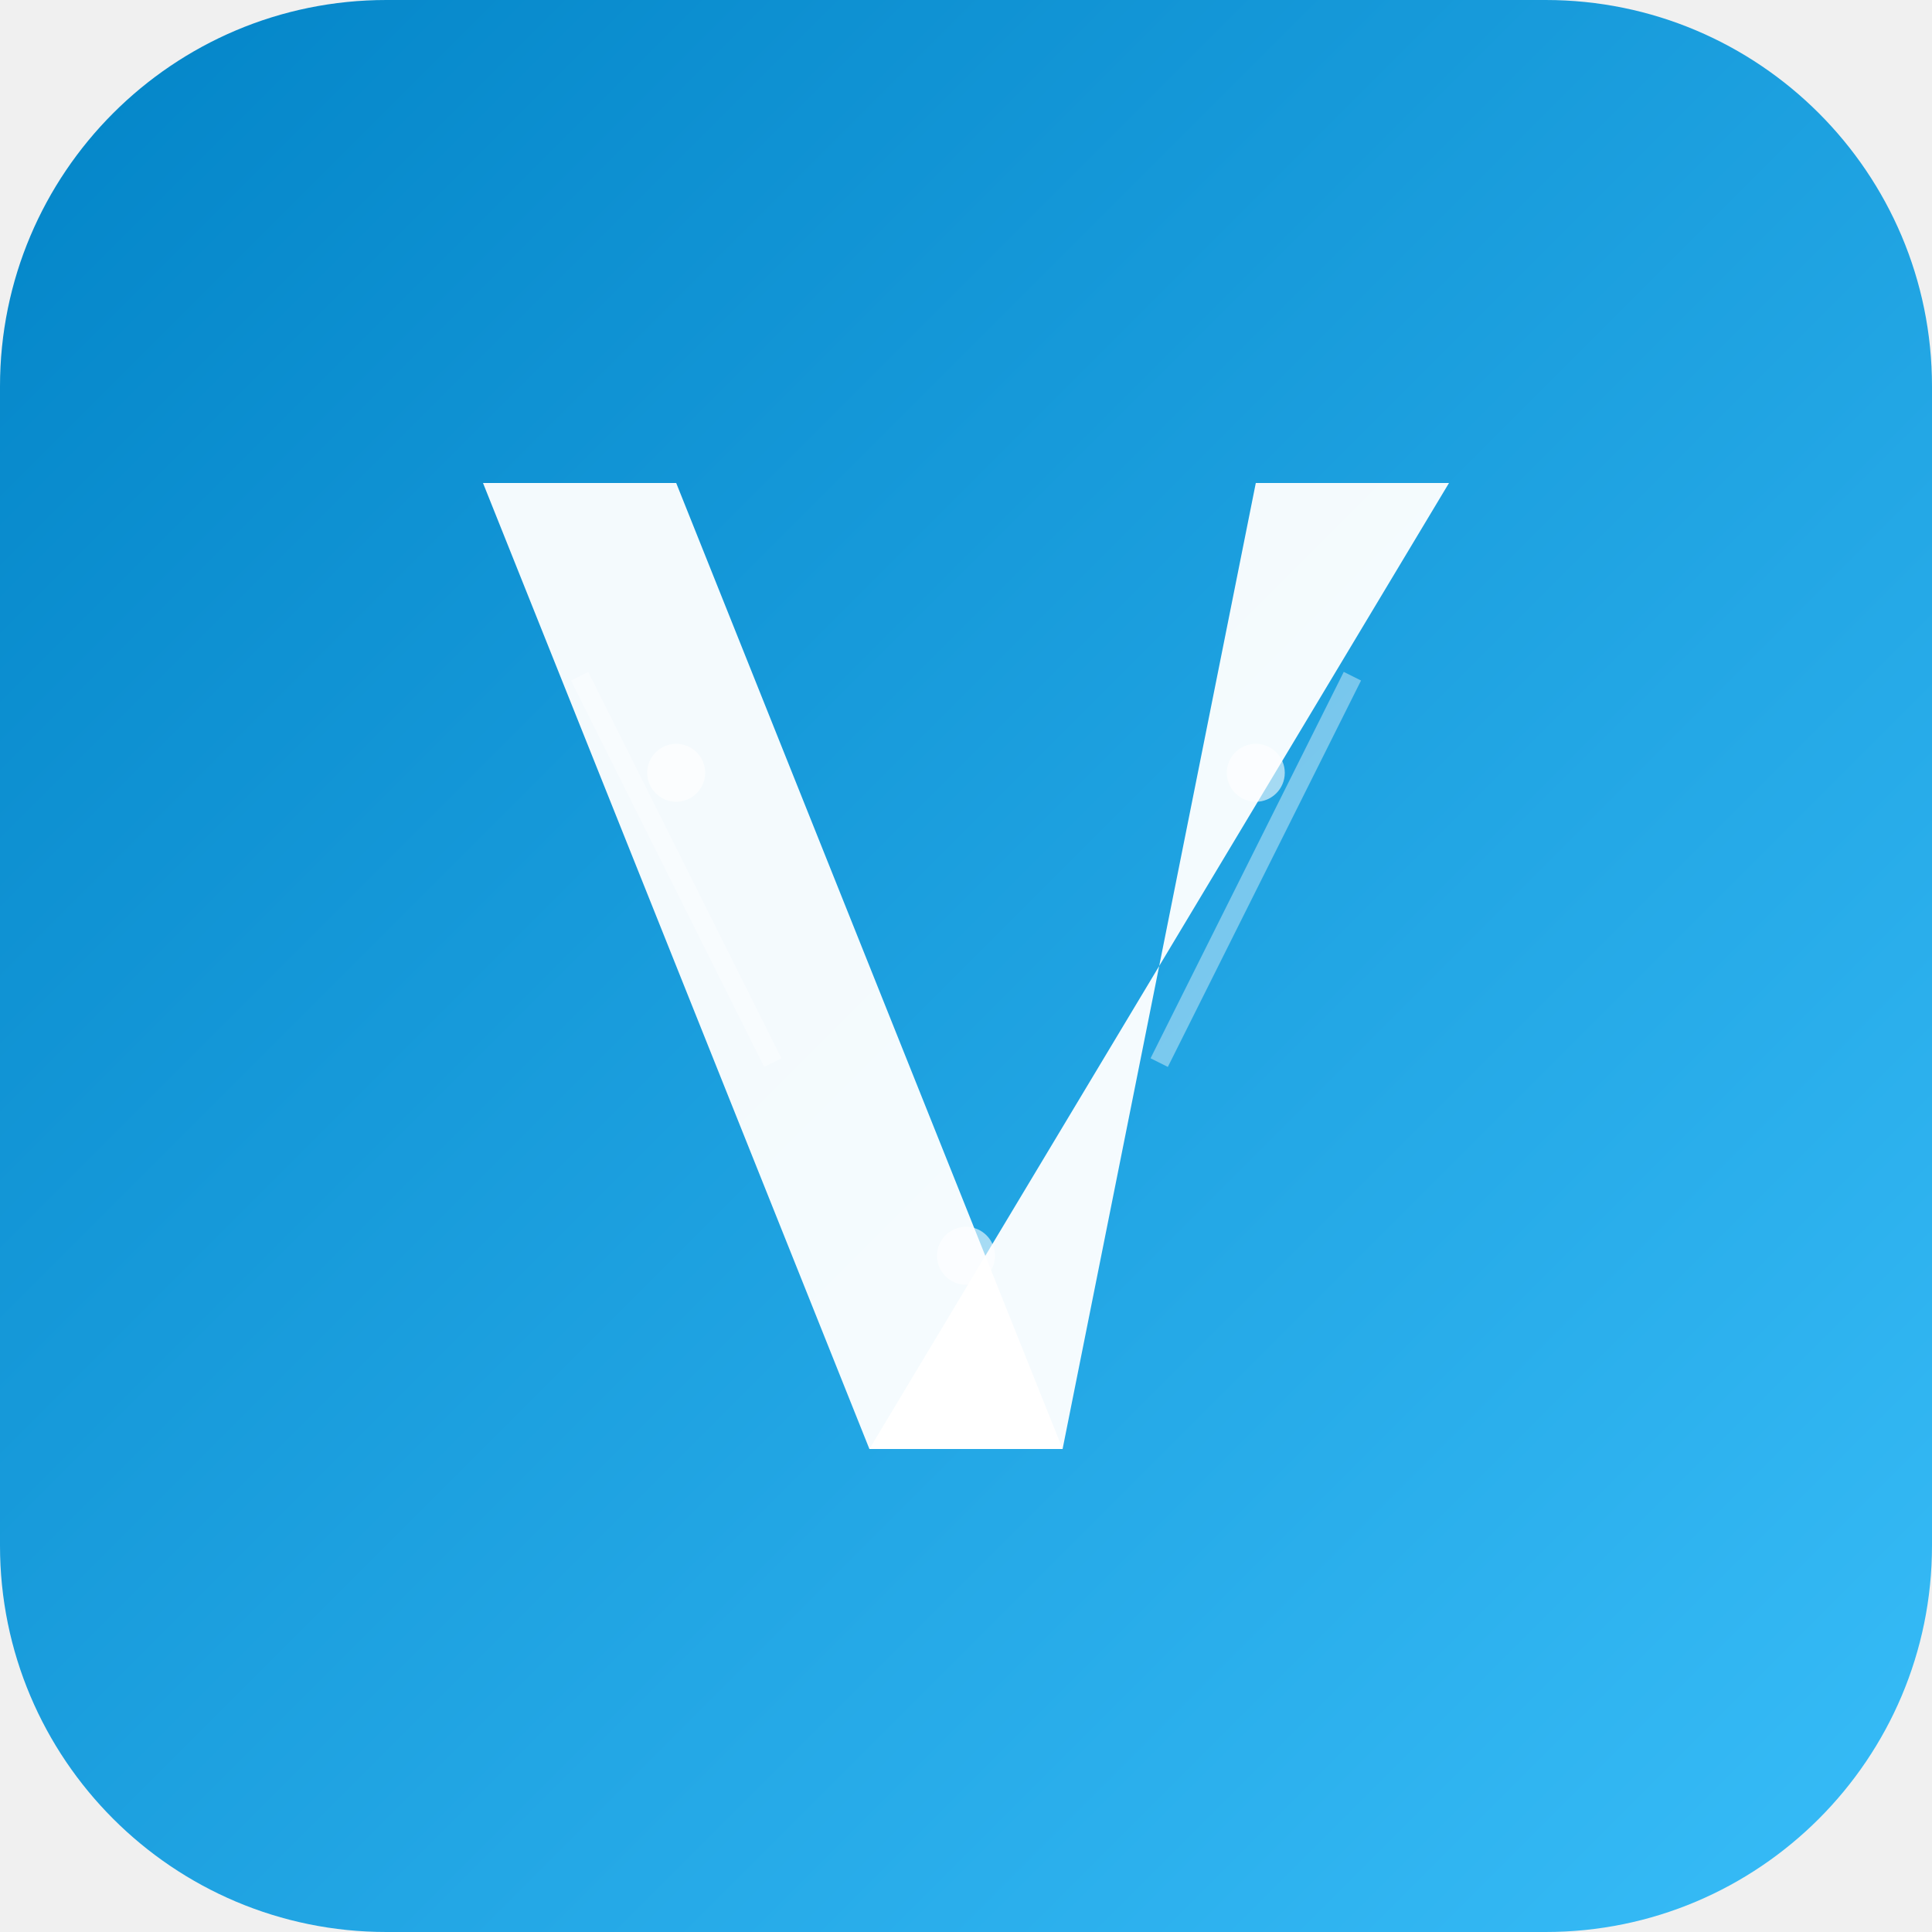
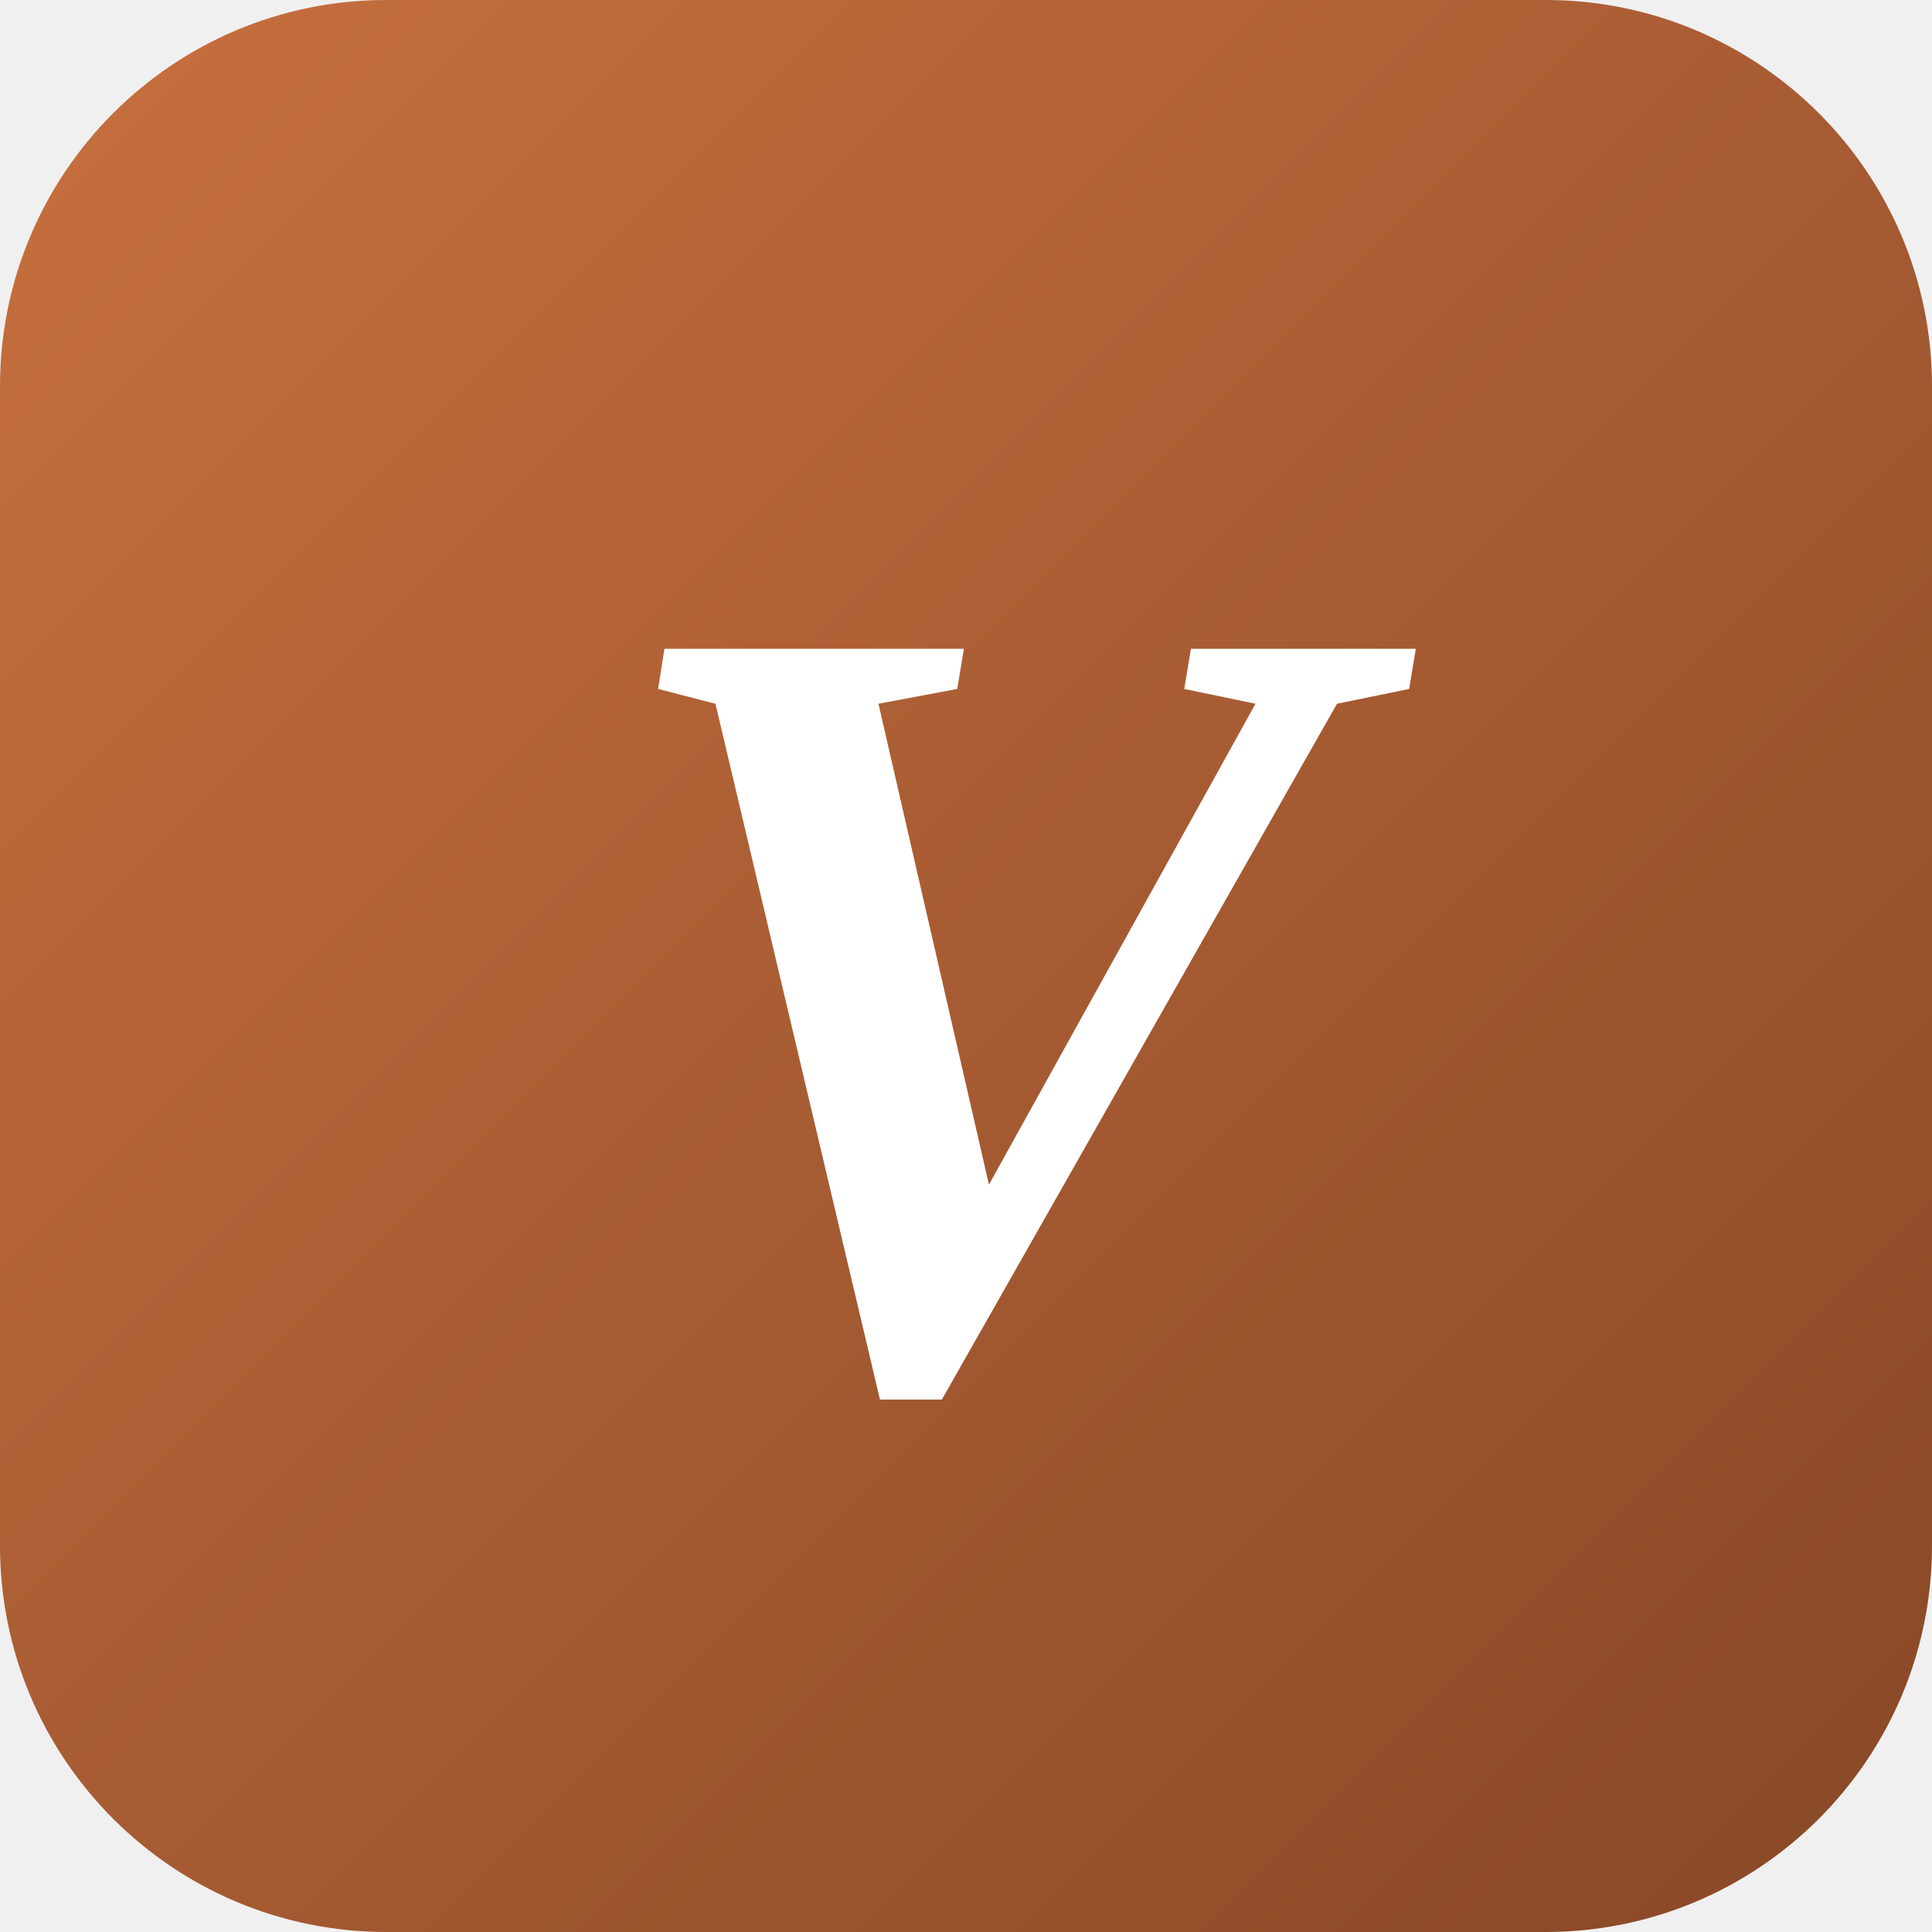
<svg xmlns="http://www.w3.org/2000/svg" viewBox="0 0 100 100">
  <defs>
-     <linearGradient id="vGrad" x1="0%" y1="0%" x2="100%" y2="100%">
-       <stop offset="0%" style="stop-color:#0284c7;stop-opacity:1" />
-       <stop offset="100%" style="stop-color:#38bdf8;stop-opacity:1" />
+     <linearGradient id="vGradient" x1="0%" y1="0%" x2="100%" y2="100%">
+       <stop offset="0%" style="stop-color:#c8703f;stop-opacity:1" />
+       <stop offset="100%" style="stop-color:#874726;stop-opacity:1" />
    </linearGradient>
  </defs>
-   <rect width="100" height="100" rx="20" fill="url(#vGrad)" />
-   <g transform="translate(50, 50)">
-     <path d="M-25,-25 L-5,25 L5,25 L-15,-25 Z" fill="white" opacity="0.95" />
-     <path d="M25,-25 L15,-25 L5,25 L-5,25 Z" fill="white" opacity="0.95" />
-     <line x1="-20" y1="-15" x2="-10" y2="5" stroke="rgba(255,255,255,0.4)" stroke-width="1" />
-     <line x1="20" y1="-15" x2="10" y2="5" stroke="rgba(255,255,255,0.4)" stroke-width="1" />
-     <circle cx="-15" cy="-10" r="1.5" fill="white" opacity="0.6" />
-     <circle cx="15" cy="-10" r="1.5" fill="white" opacity="0.6" />
-     <circle cx="0" cy="15" r="1.5" fill="white" opacity="0.6" />
-   </g>
+   <rect width="100" height="100" rx="20" fill="url(#vGradient)" />
+   <text x="50" y="52" text-anchor="middle" dominant-baseline="central" font-family="Georgia, 'Times New Roman', serif" font-style="italic" font-weight="700" font-size="58" fill="white">V</text>
</svg>
